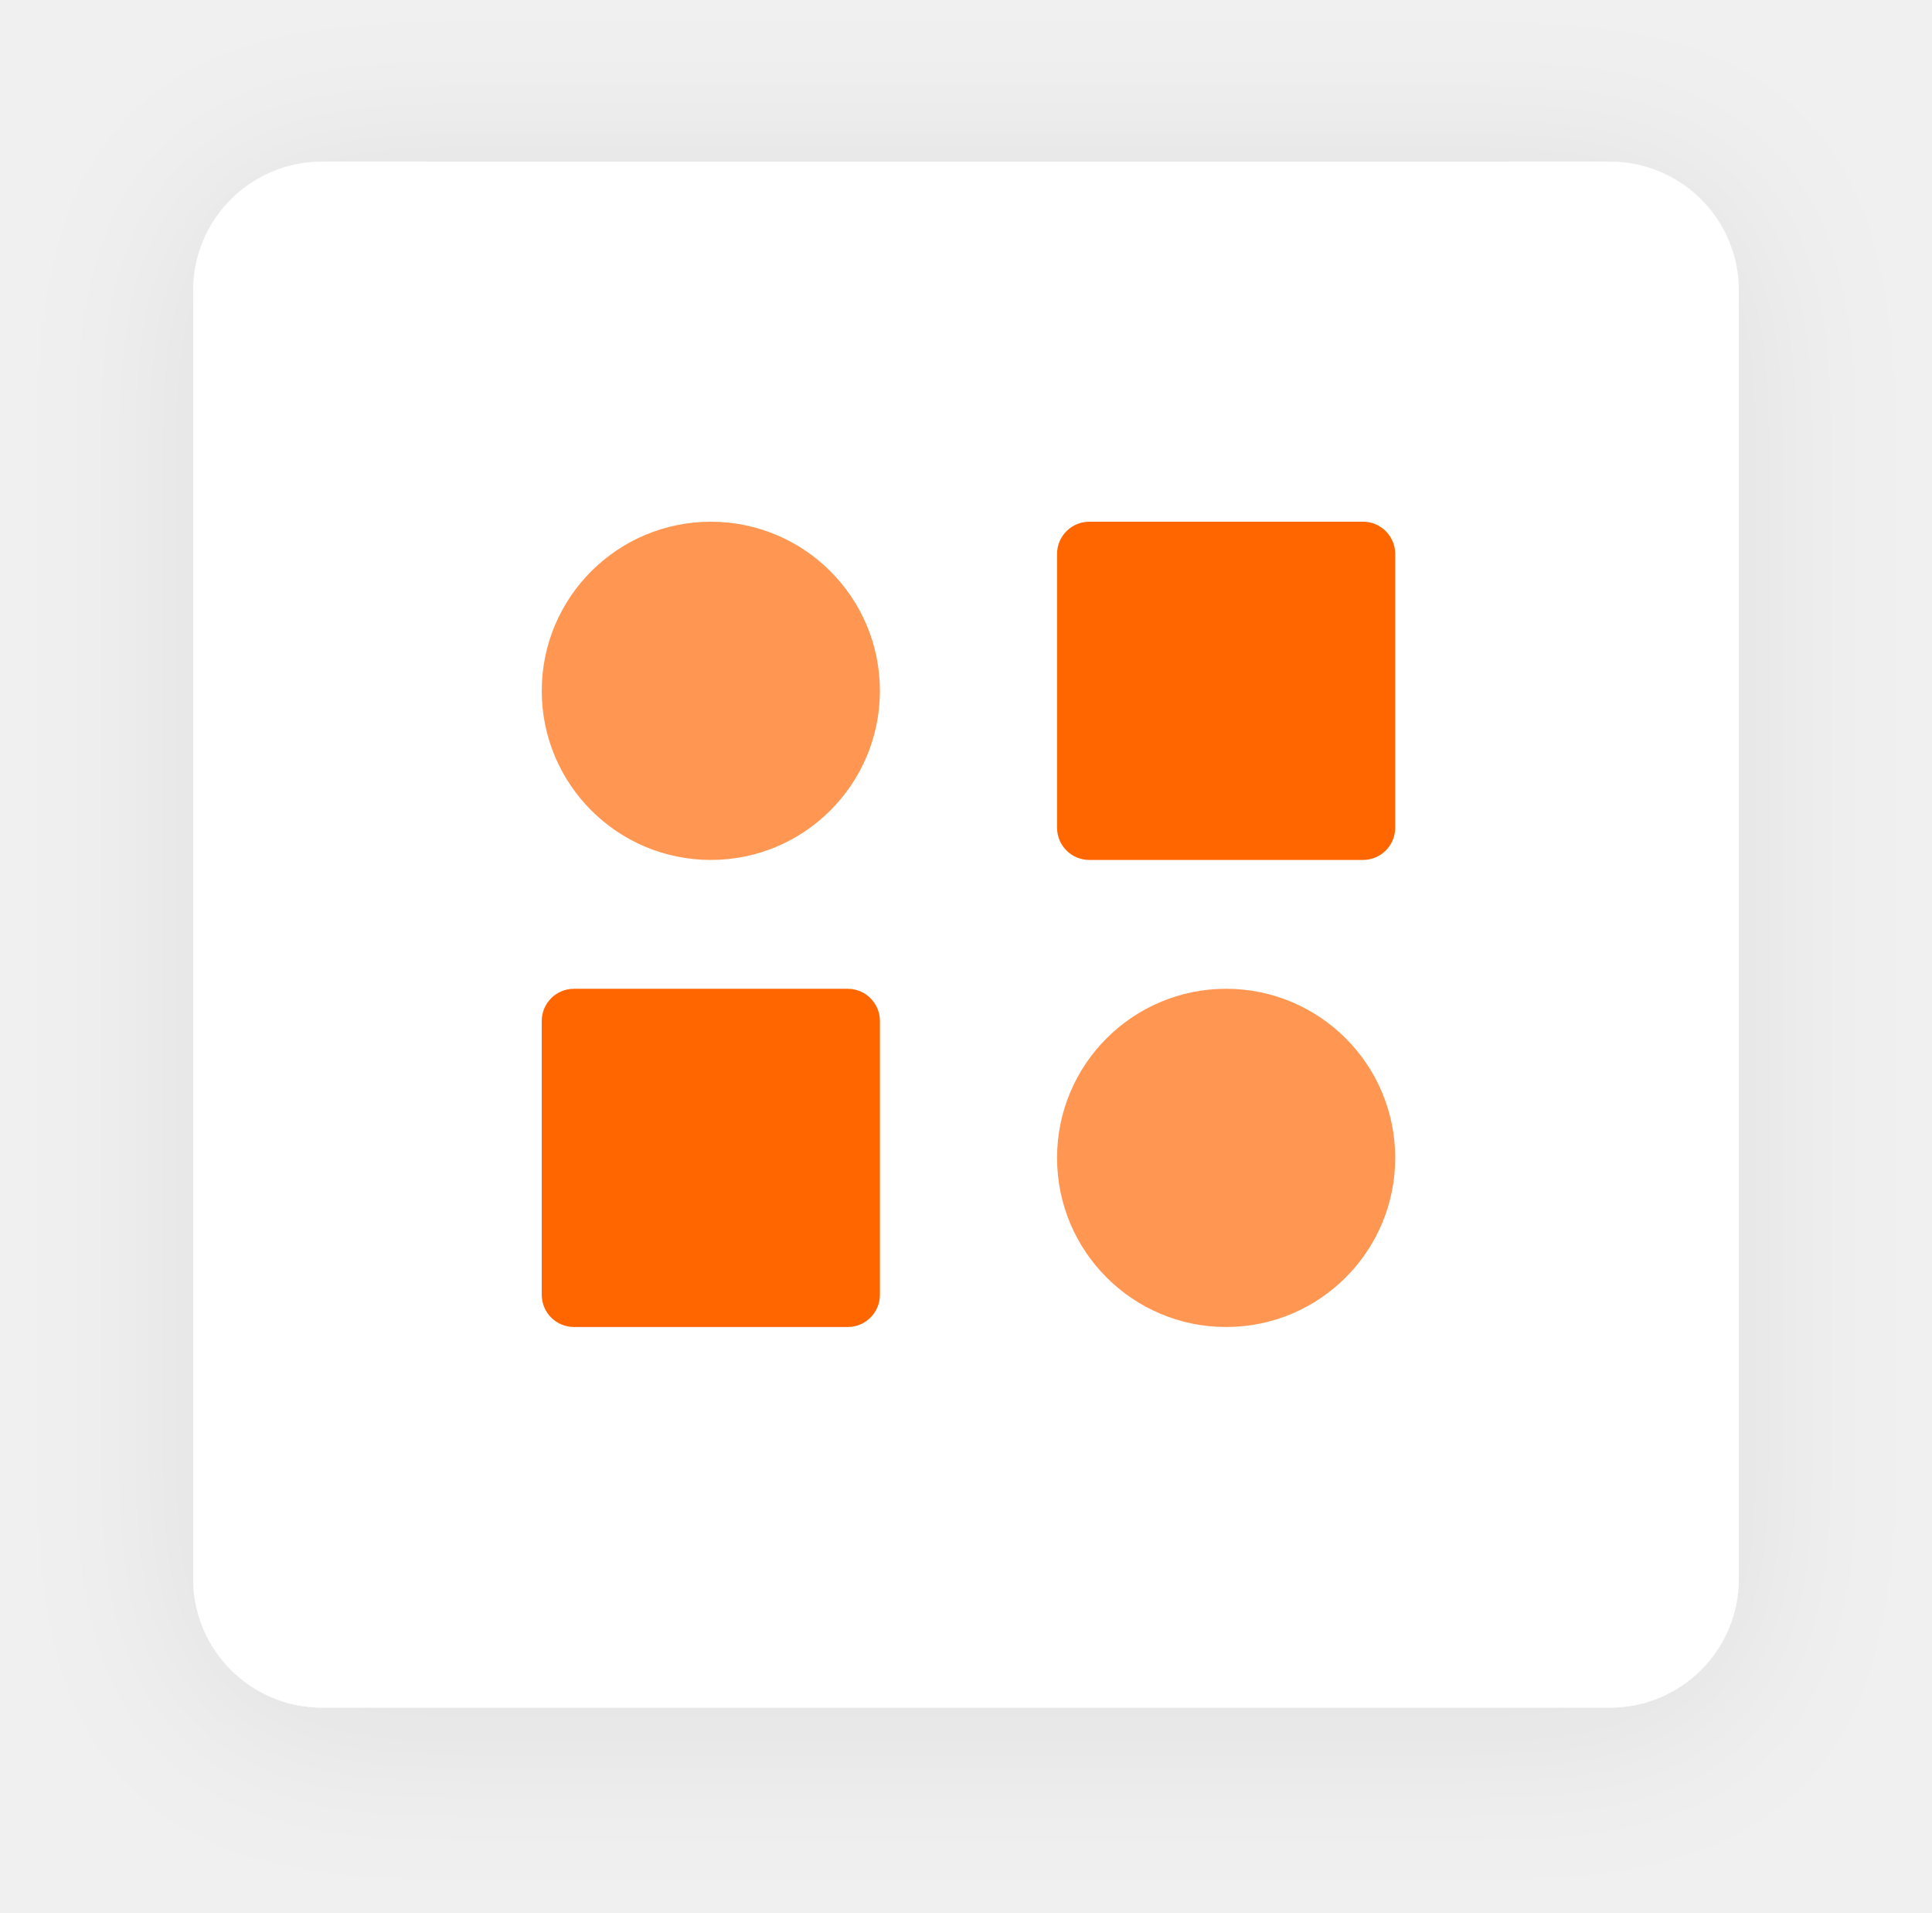
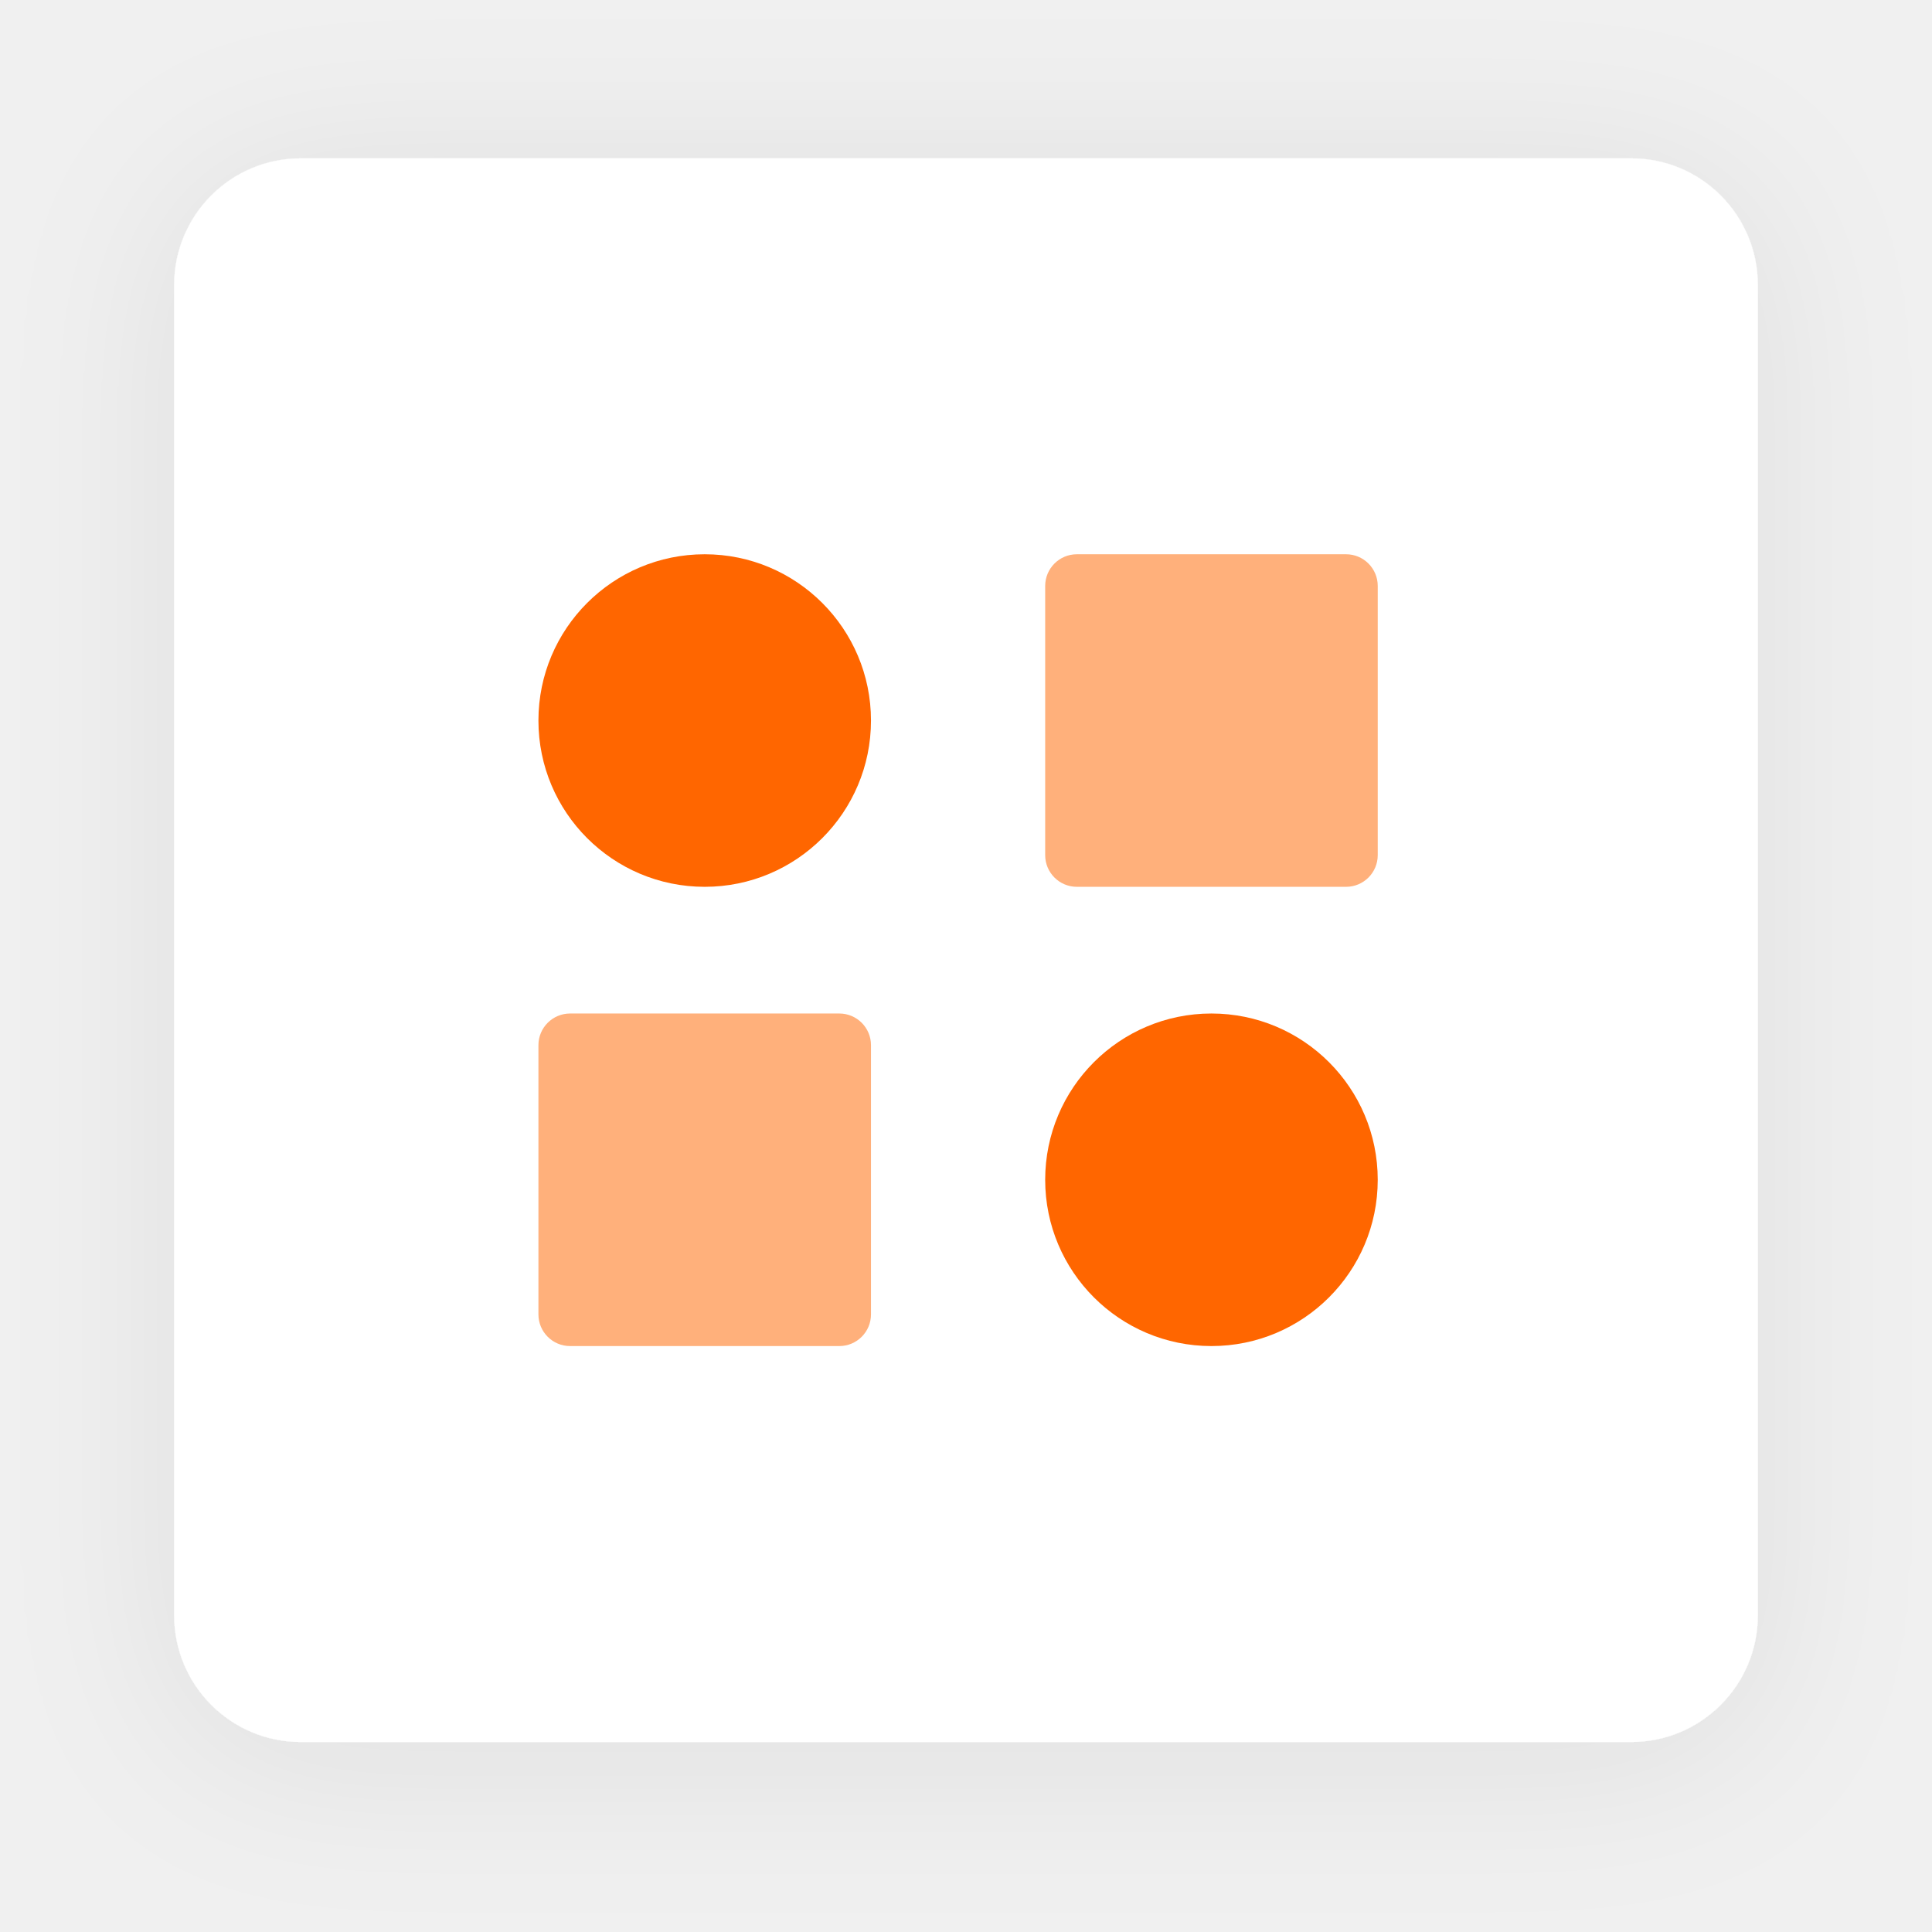
- <svg xmlns="http://www.w3.org/2000/svg" width="100" height="99" viewBox="0 0 100 99" fill="none">
-   <g filter="url(#filter0_d_1658_4074)">
-     <rect x="10" y="8.369" width="80" height="80" rx="6.668" fill="white" />
-     <rect x="28.041" y="27" width="17.503" height="17.503" rx="8.752" fill="#FF9752" />
-     <rect x="28.041" y="51.171" width="17.503" height="17.503" rx="1.667" fill="#FF6600" />
-     <rect x="54.713" y="27" width="17.503" height="17.503" rx="1.667" fill="#FF6600" />
-     <rect x="54.713" y="51.171" width="17.503" height="17.503" rx="8.752" fill="#FF9752" />
+ <svg xmlns="http://www.w3.org/2000/svg" width="122" height="122" viewBox="0 0 122 122" fill="none">
+   <g id="Frame 1307" filter="url(#filter0_d_1658_4370)">
+     <rect x="11" y="10" width="100" height="100" rx="8" fill="white" />
+     <g id="Group 9661">
+       <rect id="Rectangle 1554" x="34" y="35" width="21" height="21" rx="10.5" fill="#FF6600" />
+       <rect id="Rectangle 1556" x="34" y="64" width="21" height="21" rx="2" fill="#FFB07B" />
+       <rect id="Rectangle 1555" x="66" y="35" width="21" height="21" rx="2" fill="#FFB07B" />
+       <rect id="Rectangle 1557" x="66" y="64" width="21" height="21" rx="10.5" fill="#FF6600" />
+     </g>
  </g>
  <defs>
-     <filter id="filter0_d_1658_4074" x="0.832" y="0.034" width="98.337" height="98.337" filterUnits="userSpaceOnUse" color-interpolation-filters="sRGB">
+     <filter id="filter0_d_1658_4370" x="0" y="0" width="122" height="122" filterUnits="userSpaceOnUse" color-interpolation-filters="sRGB">
      <feFlood flood-opacity="0" result="BackgroundImageFix" />
      <feColorMatrix in="SourceAlpha" type="matrix" values="0 0 0 0 0 0 0 0 0 0 0 0 0 0 0 0 0 0 127 0" result="hardAlpha" />
-       <feOffset dy="0.833" />
-       <feGaussianBlur stdDeviation="4.584" />
+       <feOffset dy="1" />
+       <feGaussianBlur stdDeviation="5.5" />
      <feComposite in2="hardAlpha" operator="out" />
      <feColorMatrix type="matrix" values="0 0 0 0 0 0 0 0 0 0 0 0 0 0 0 0 0 0 0.07 0" />
-       <feBlend mode="normal" in2="BackgroundImageFix" result="effect1_dropShadow_1658_4074" />
-       <feBlend mode="normal" in="SourceGraphic" in2="effect1_dropShadow_1658_4074" result="shape" />
+       <feBlend mode="normal" in2="BackgroundImageFix" result="effect1_dropShadow_1658_4370" />
+       <feBlend mode="normal" in="SourceGraphic" in2="effect1_dropShadow_1658_4370" result="shape" />
    </filter>
  </defs>
</svg>
